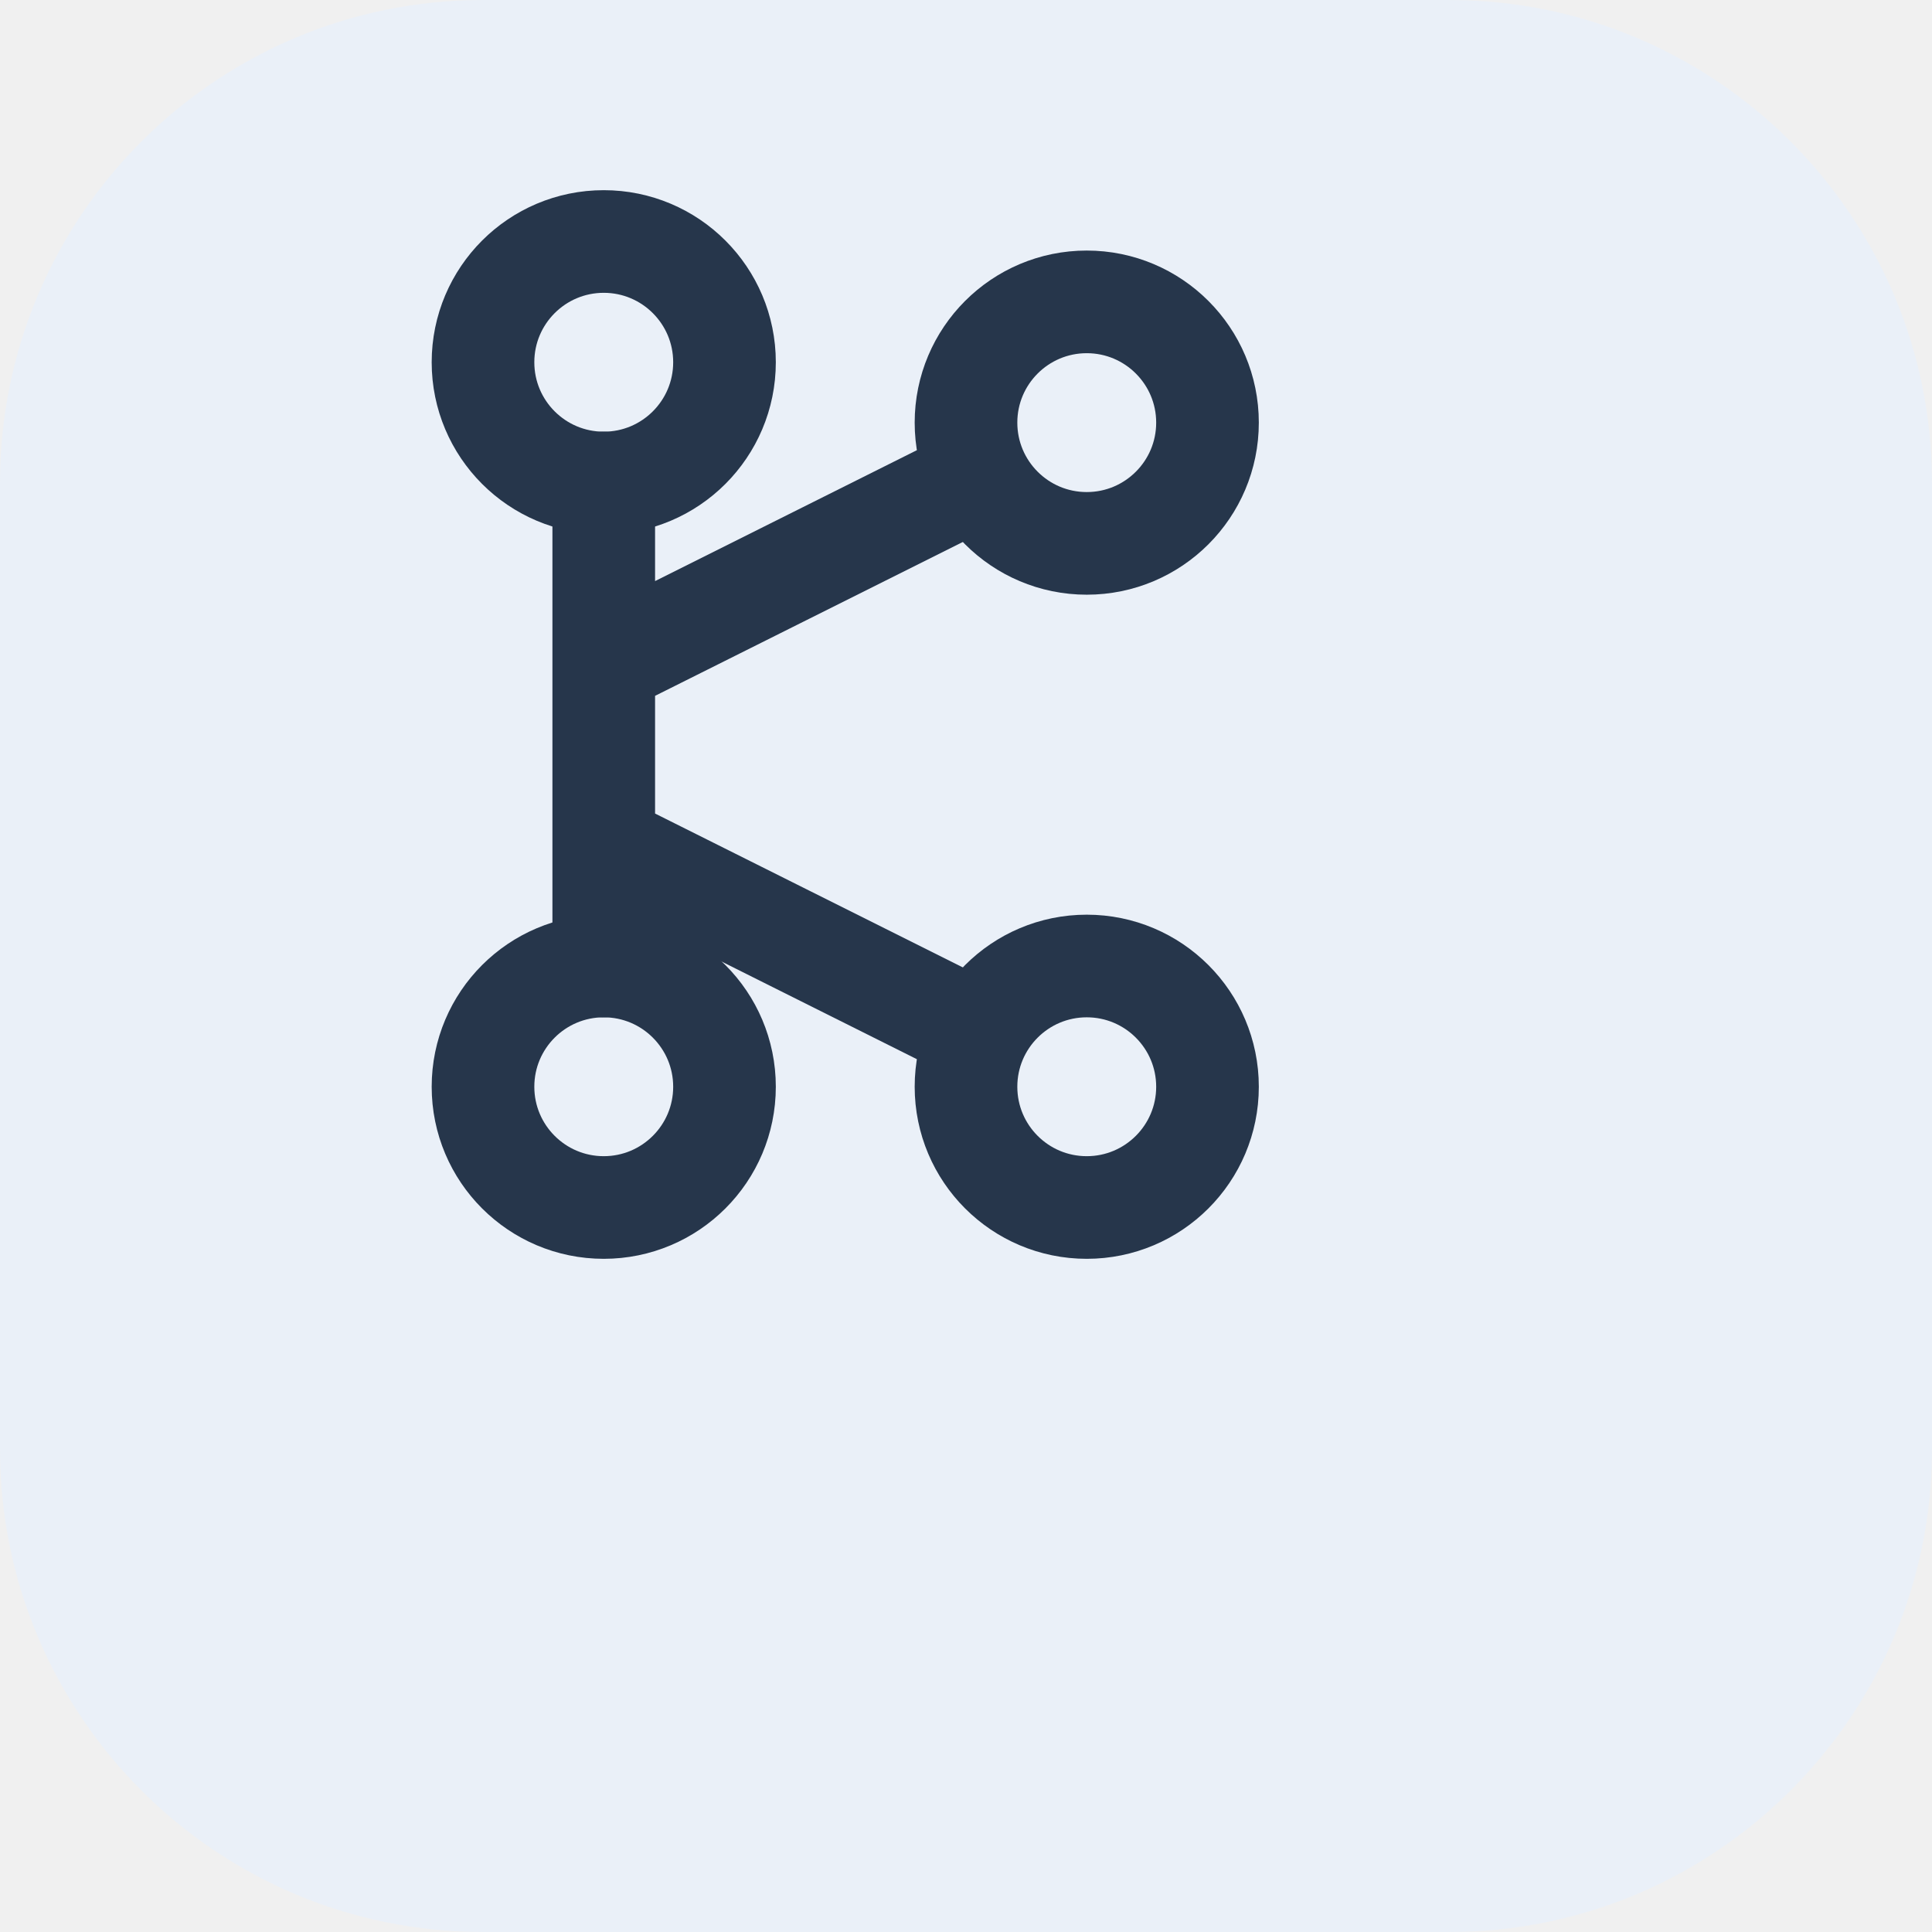
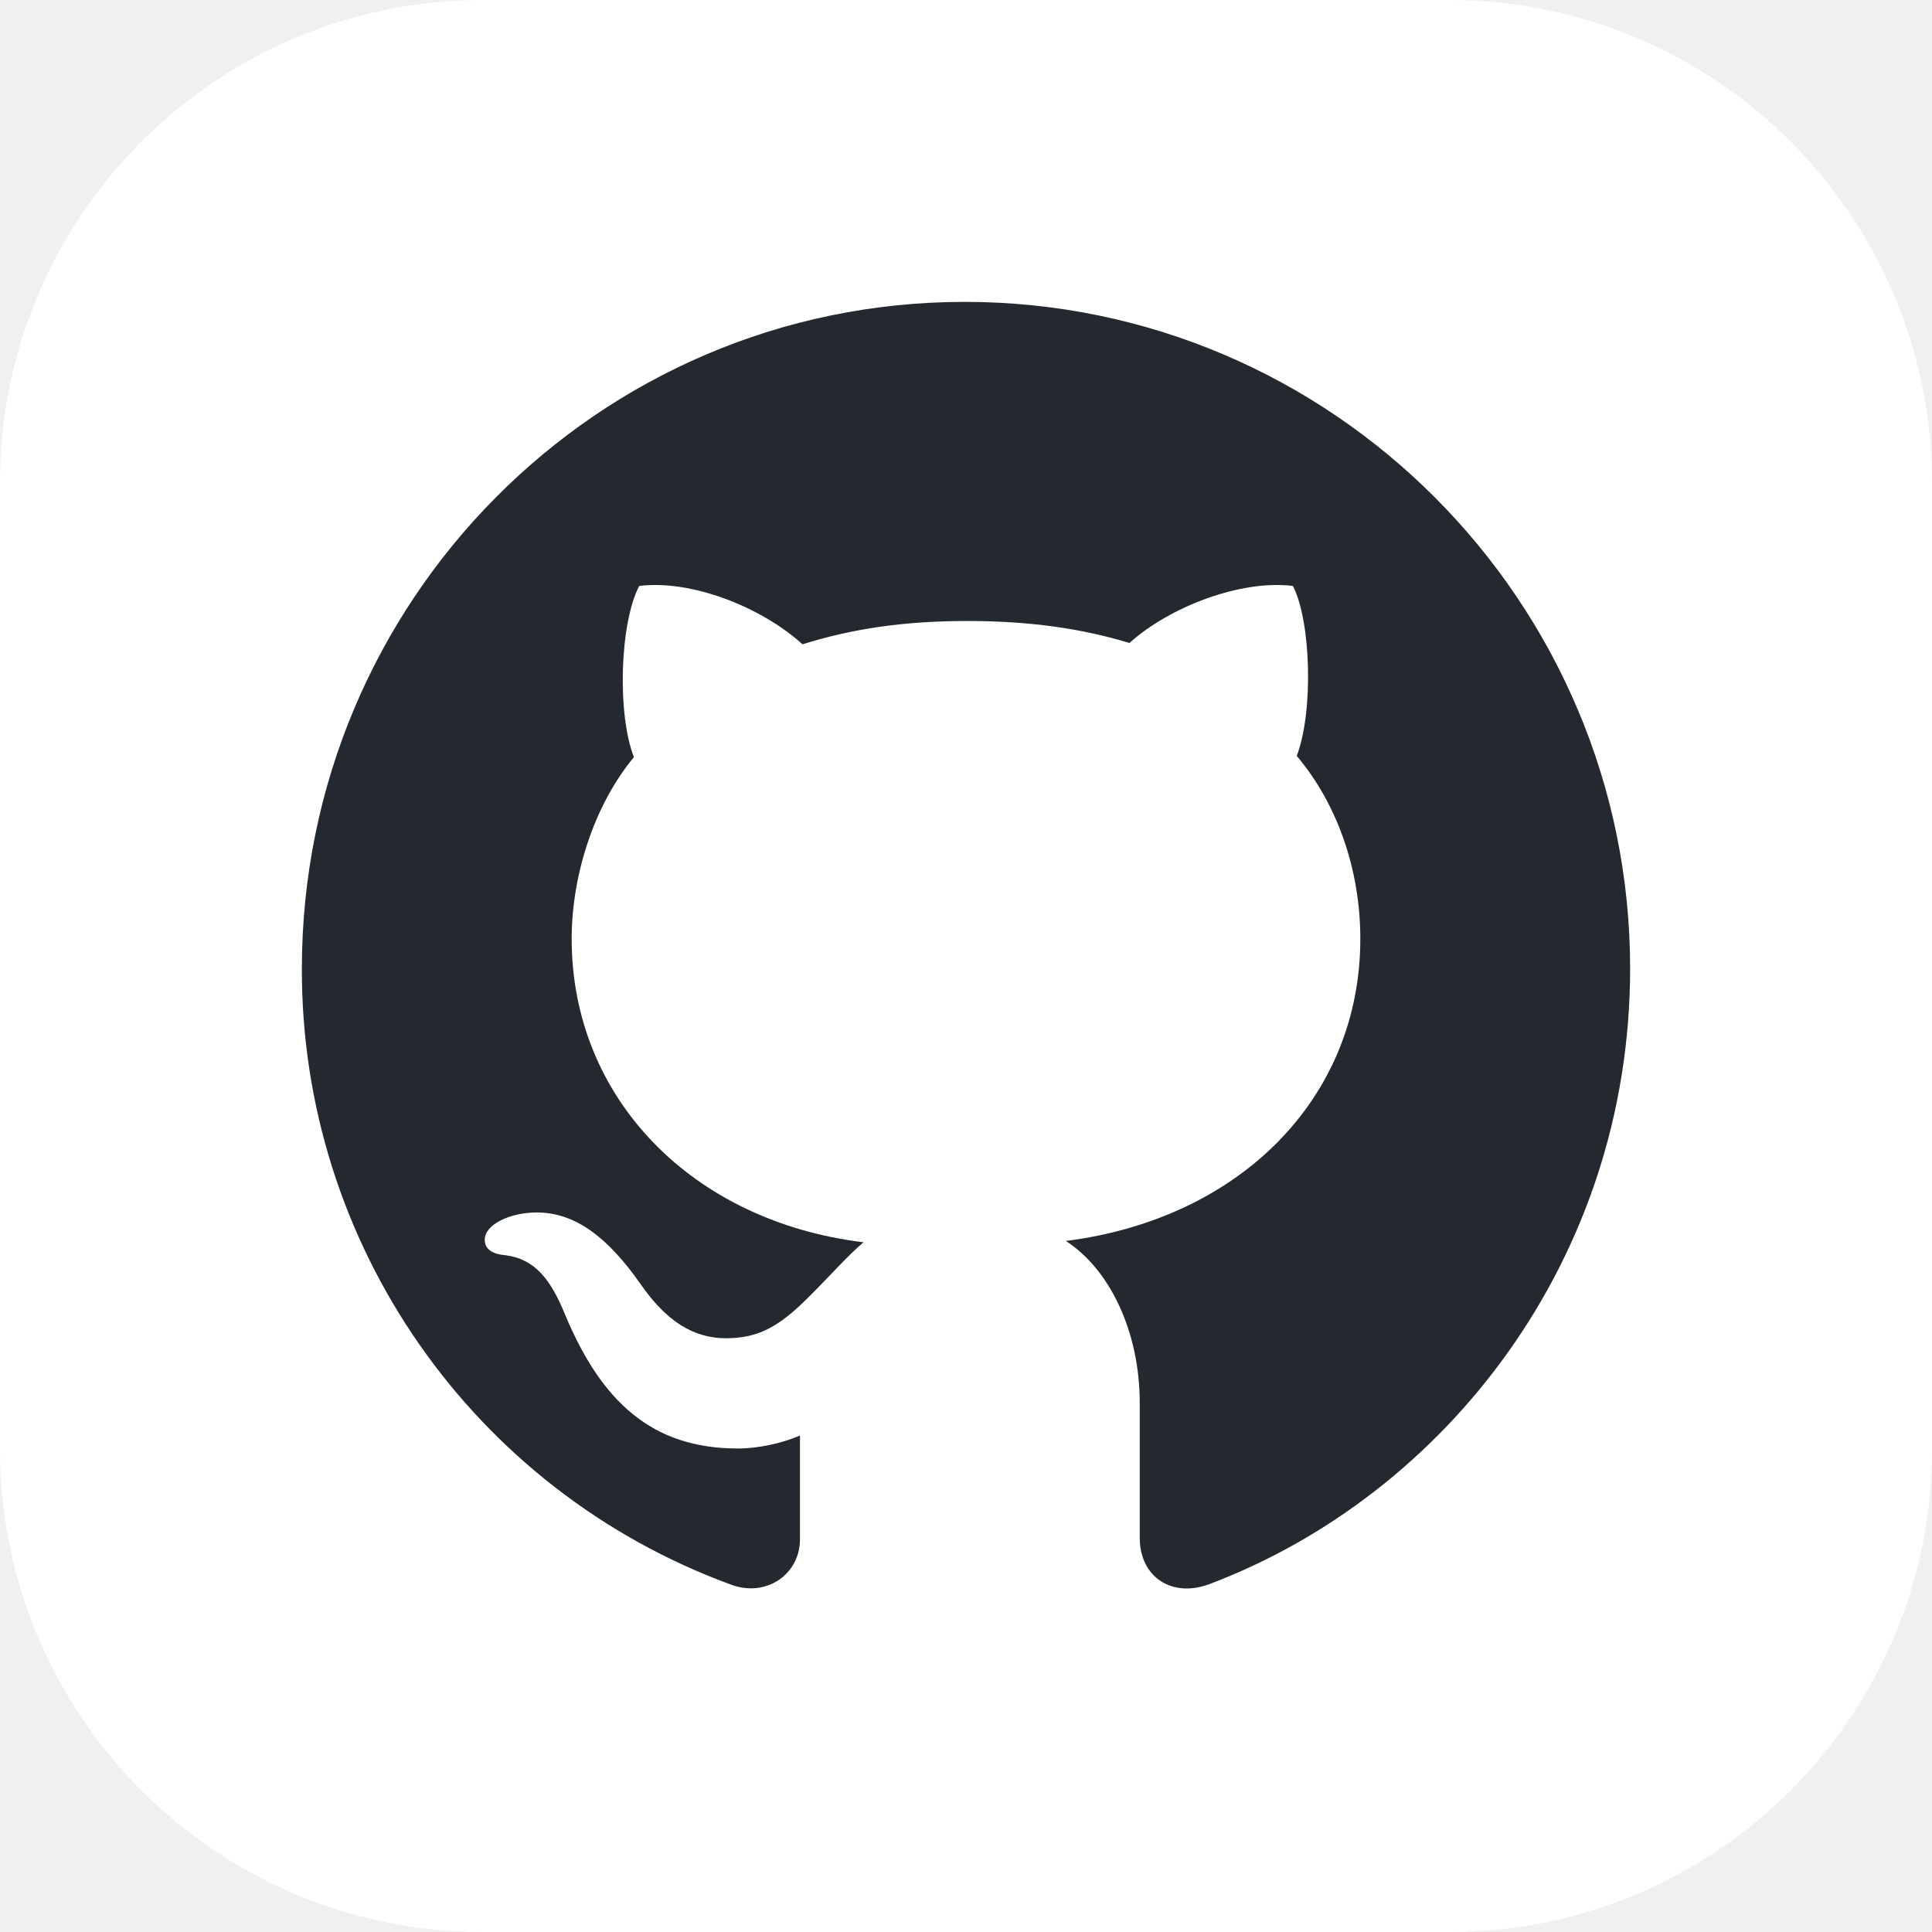
<svg xmlns="http://www.w3.org/2000/svg" viewBox="0 0 32 32">
-   <rect width="32" height="32" rx="8" fill="#eaf0f8" />
-   <g fill="none" stroke="#26364b" stroke-width="1.7" stroke-linecap="round" stroke-linejoin="round">
-     <path d="M10 8v8m0-5 6-3m-6 6 6 3" />
-     <circle cx="10" cy="6" r="2" />
-     <circle cx="10" cy="18" r="2" />
-     <circle cx="18" cy="7" r="2" />
-     <circle cx="18" cy="18" r="2" />
-   </g>
+   <rect width="32" height="32" rx="8" fill="#ffffff" />
+   <path transform="translate(5 5) scale(1.375)" fill="#24292f" d="M6.766 11.328c-2.063-.25-3.516-1.734-3.516-3.656 0-.781.281-1.625.75-2.188-.203-.515-.172-1.609.063-2.062.625-.078 1.468.25 1.968.703.594-.187 1.219-.281 1.985-.281.765 0 1.39.094 1.953.265.484-.437 1.344-.765 1.969-.687.218.422.25 1.515.046 2.047.5.593.766 1.39.766 2.203 0 1.922-1.453 3.375-3.547 3.64.531.344.89 1.094.89 1.954v1.625c0 .468.391.734.86.547C13.781 14.359 16 11.53 16 8.03 16 3.61 12.406 0 7.984 0 3.563 0 0 3.61 0 8.031a7.88 7.88 0 0 0 5.172 7.422c.422.156.828-.125.828-.547v-1.25c-.219.094-.5.156-.75.156-1.031 0-1.64-.562-2.078-1.609-.172-.422-.36-.672-.719-.719-.187-.015-.25-.093-.25-.187 0-.188.313-.328.625-.328.453 0 .844.281 1.25.86.313.452.64.655 1.031.655s.641-.14 1-.5c.266-.265.47-.5.657-.656" />
</svg>
